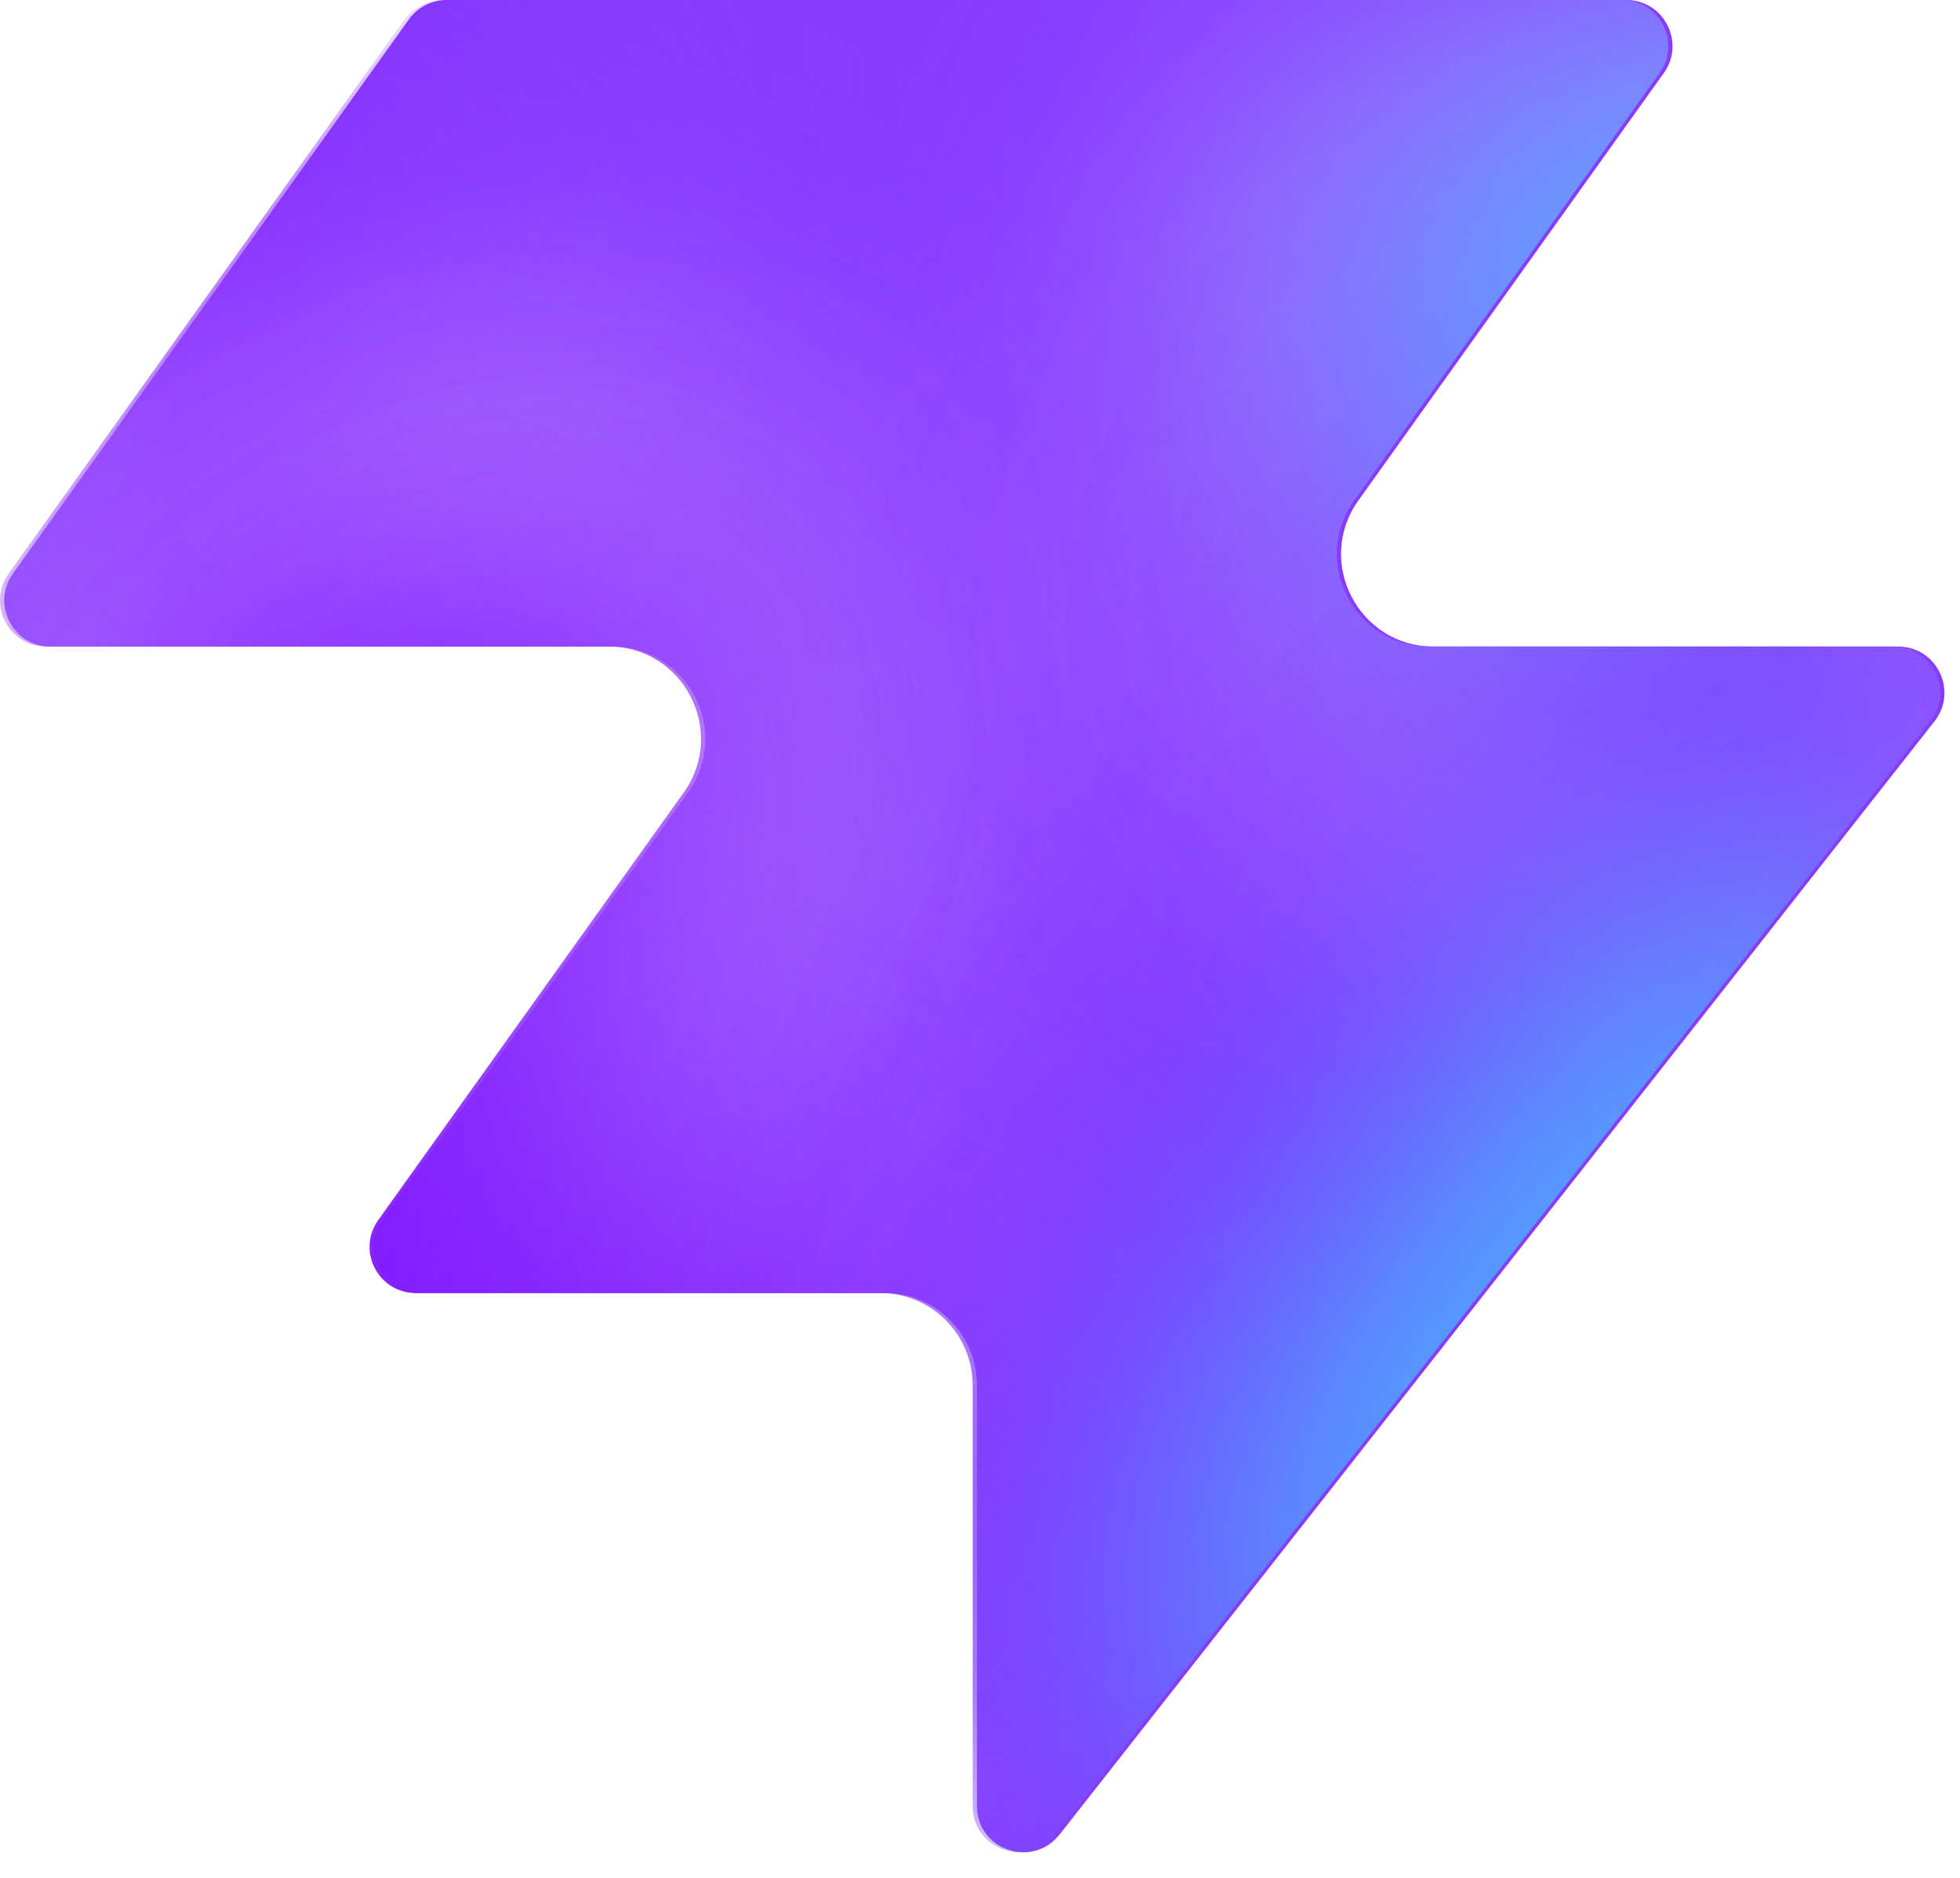
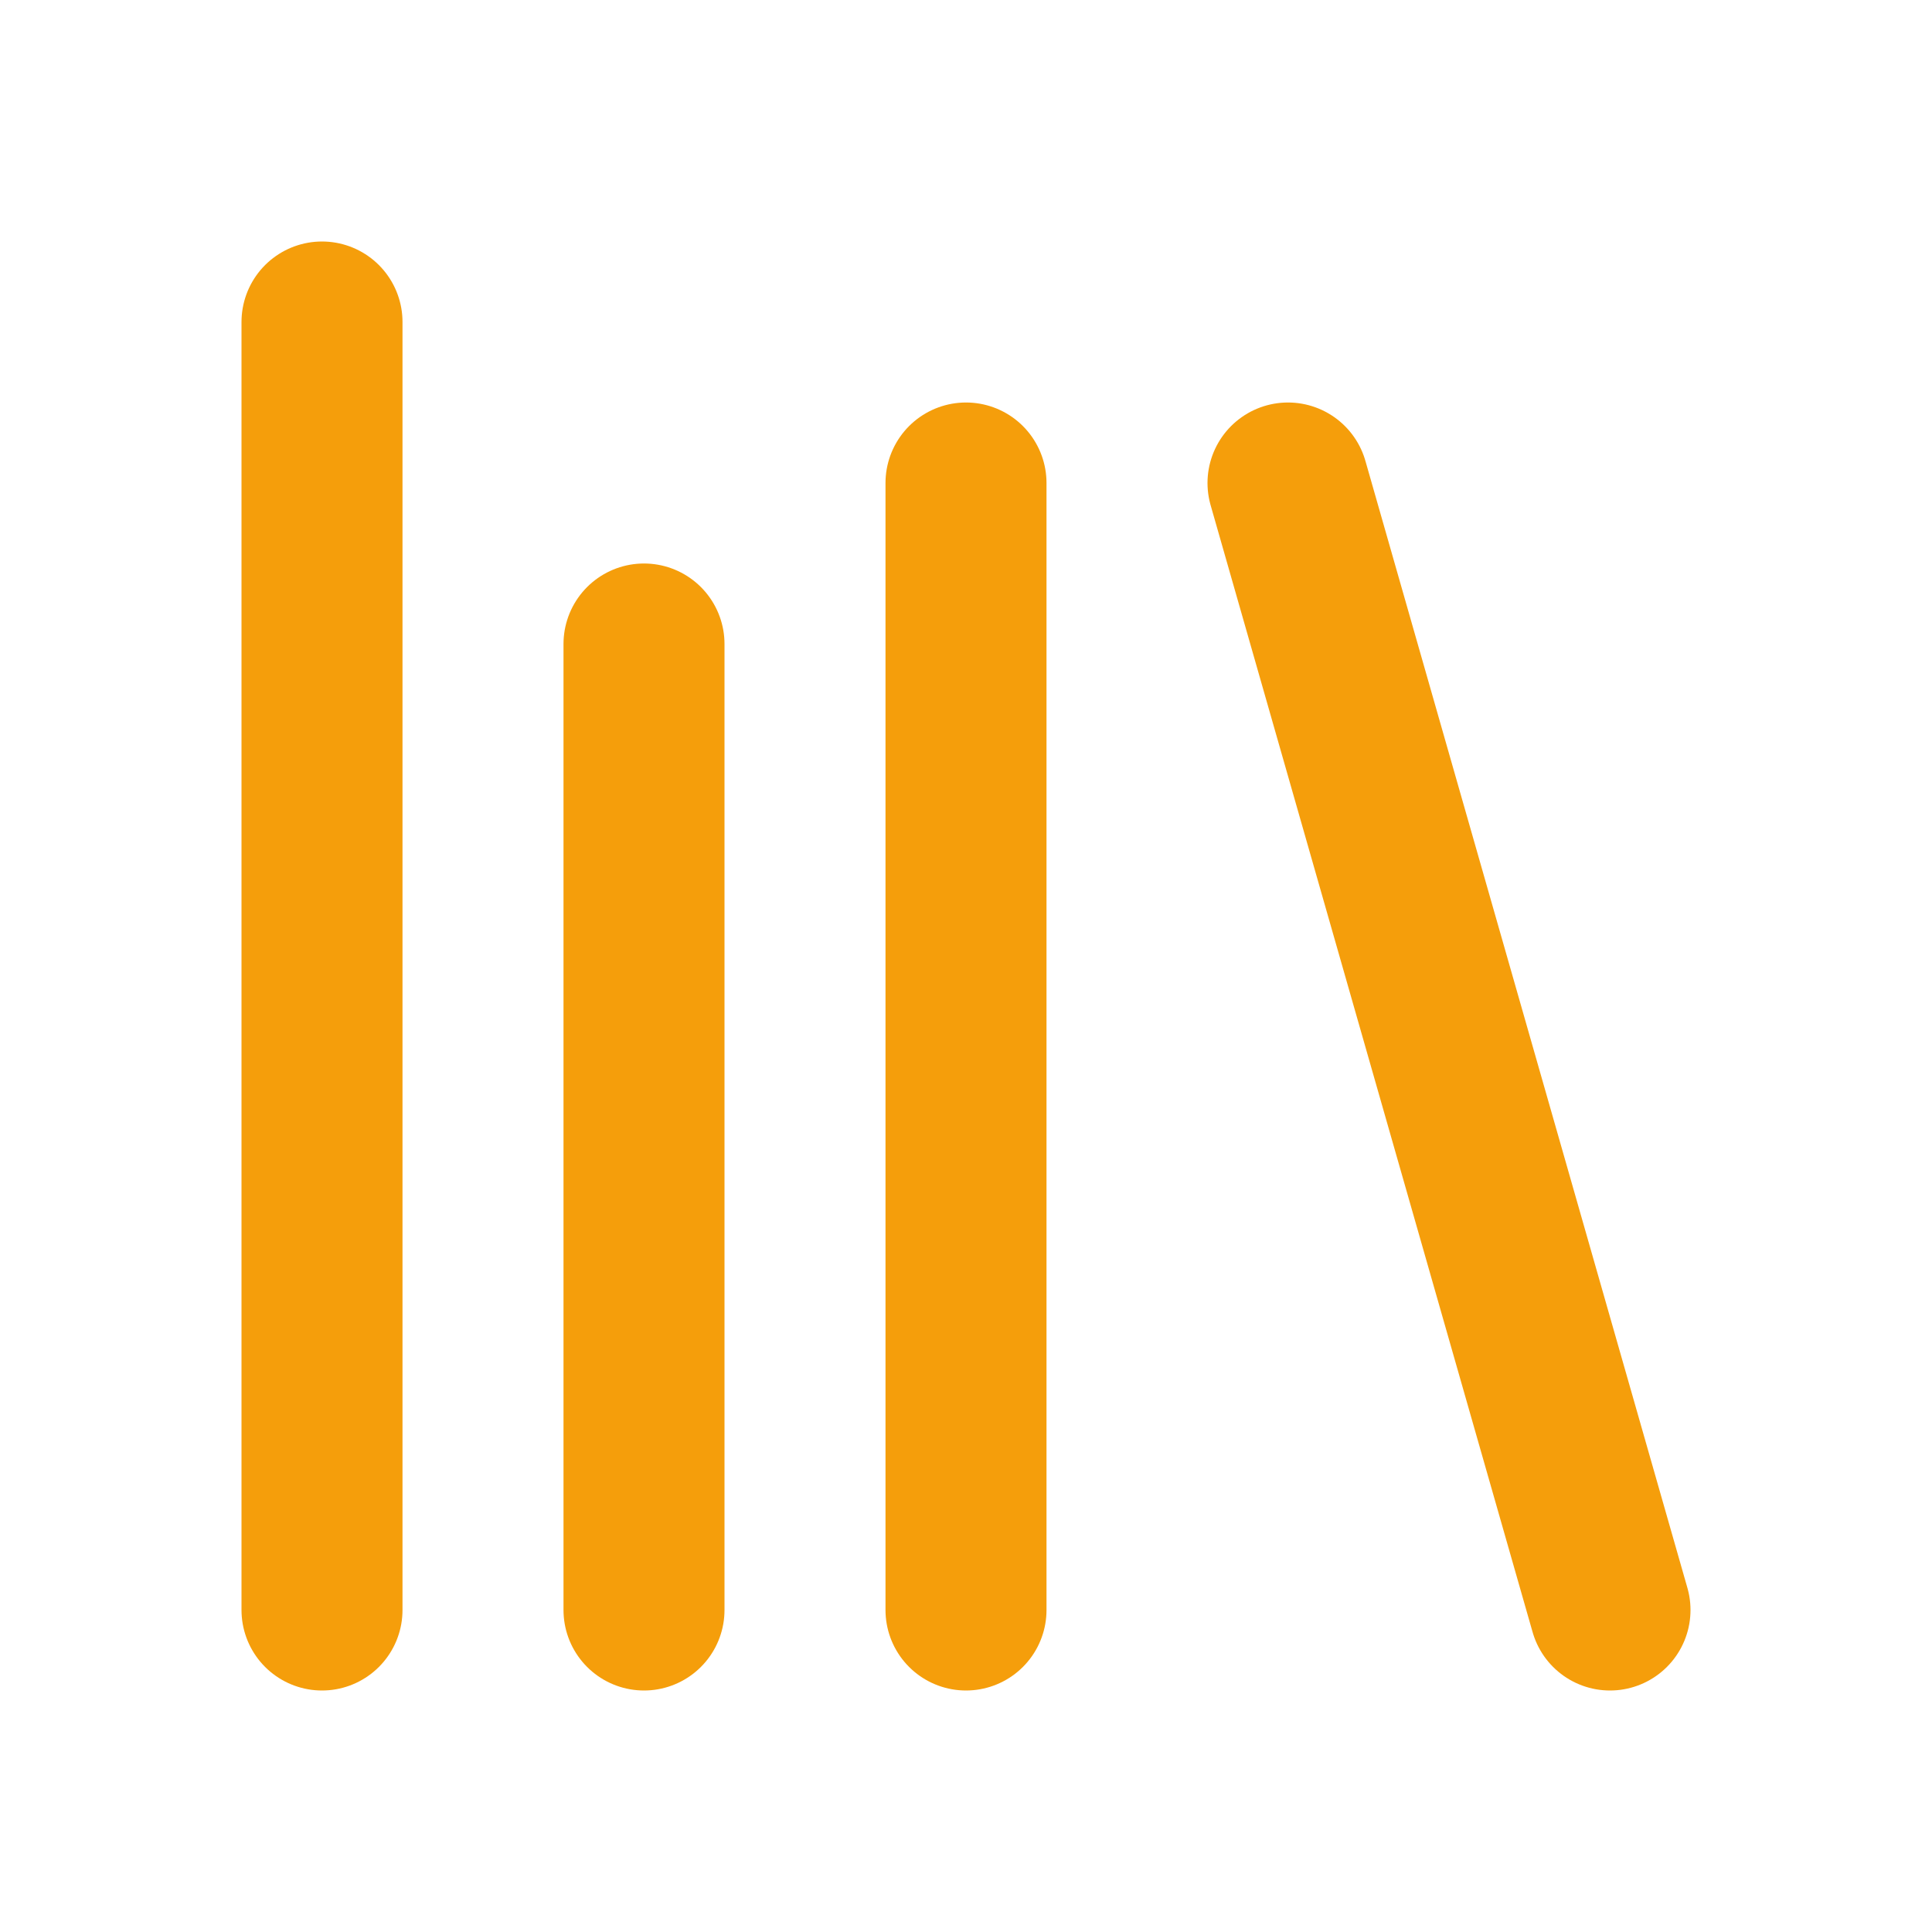
- <svg xmlns="http://www.w3.org/2000/svg" width="48" height="46" fill="none" viewBox="0 0 48 46">
-   <path fill="#863bff" d="M25.946 44.938c-.664.845-2.021.375-2.021-.698V33.937a2.26 2.26 0 0 0-2.262-2.262H10.287c-.92 0-1.456-1.04-.92-1.788l7.48-10.471c1.07-1.497 0-3.578-1.842-3.578H1.237c-.92 0-1.456-1.04-.92-1.788L10.013.474c.214-.297.556-.474.92-.474h28.894c.92 0 1.456 1.04.92 1.788l-7.48 10.471c-1.07 1.498 0 3.579 1.842 3.579h11.377c.943 0 1.473 1.088.89 1.83L25.947 44.94z" style="fill:#863bff;fill:color(display-p3 .525 .23 1);fill-opacity:1" />
-   <mask id="a" width="48" height="46" x="0" y="0" maskUnits="userSpaceOnUse" style="mask-type:alpha">
-     <path fill="#000" d="M25.842 44.938c-.664.844-2.021.375-2.021-.698V33.937a2.26 2.26 0 0 0-2.262-2.262H10.183c-.92 0-1.456-1.04-.92-1.788l7.48-10.471c1.07-1.498 0-3.579-1.842-3.579H1.133c-.92 0-1.456-1.04-.92-1.787L9.91.473c.214-.297.556-.474.92-.474h28.894c.92 0 1.456 1.04.92 1.788l-7.48 10.471c-1.07 1.498 0 3.578 1.842 3.578h11.377c.943 0 1.473 1.088.89 1.832L25.843 44.94z" style="fill:#000;fill-opacity:1" />
-   </mask>
-   <g mask="url(#a)">
-     <g filter="url(#b)">
-       <ellipse cx="5.508" cy="14.704" fill="#ede6ff" rx="5.508" ry="14.704" style="fill:#ede6ff;fill:color(display-p3 .927 .903 1);fill-opacity:1" transform="matrix(.00324 1 1 -.00324 -4.47 31.516)" />
-     </g>
-     <g filter="url(#c)">
-       <ellipse cx="10.399" cy="29.851" fill="#ede6ff" rx="10.399" ry="29.851" style="fill:#ede6ff;fill:color(display-p3 .927 .903 1);fill-opacity:1" transform="matrix(.00324 1 1 -.00324 -39.328 7.883)" />
-     </g>
-     <g filter="url(#d)">
-       <ellipse cx="5.508" cy="30.487" fill="#7e14ff" rx="5.508" ry="30.487" style="fill:#7e14ff;fill:color(display-p3 .492 .077 1);fill-opacity:1" transform="rotate(89.814 -25.913 -14.639)scale(1 -1)" />
-     </g>
-     <g filter="url(#e)">
-       <ellipse cx="5.508" cy="30.599" fill="#7e14ff" rx="5.508" ry="30.599" style="fill:#7e14ff;fill:color(display-p3 .492 .077 1);fill-opacity:1" transform="rotate(89.814 -32.644 -3.334)scale(1 -1)" />
-     </g>
-     <g filter="url(#f)">
-       <ellipse cx="5.508" cy="30.599" fill="#7e14ff" rx="5.508" ry="30.599" style="fill:#7e14ff;fill:color(display-p3 .492 .077 1);fill-opacity:1" transform="matrix(.00324 1 1 -.00324 -34.34 30.47)" />
-     </g>
-     <g filter="url(#g)">
-       <ellipse cx="14.072" cy="22.078" fill="#ede6ff" rx="14.072" ry="22.078" style="fill:#ede6ff;fill:color(display-p3 .927 .903 1);fill-opacity:1" transform="rotate(93.35 24.506 48.493)scale(-1 1)" />
-     </g>
-     <g filter="url(#h)">
-       <ellipse cx="3.47" cy="21.501" fill="#7e14ff" rx="3.47" ry="21.501" style="fill:#7e14ff;fill:color(display-p3 .492 .077 1);fill-opacity:1" transform="rotate(89.009 28.708 47.59)scale(-1 1)" />
-     </g>
-     <g filter="url(#i)">
-       <ellipse cx="3.47" cy="21.501" fill="#7e14ff" rx="3.47" ry="21.501" style="fill:#7e14ff;fill:color(display-p3 .492 .077 1);fill-opacity:1" transform="rotate(89.009 28.708 47.59)scale(-1 1)" />
-     </g>
-     <g filter="url(#j)">
-       <ellipse cx=".387" cy="8.972" fill="#7e14ff" rx="4.407" ry="29.108" style="fill:#7e14ff;fill:color(display-p3 .492 .077 1);fill-opacity:1" transform="rotate(39.51 .387 8.972)" />
-     </g>
-     <g filter="url(#k)">
-       <ellipse cx="47.523" cy="-6.092" fill="#7e14ff" rx="4.407" ry="29.108" style="fill:#7e14ff;fill:color(display-p3 .492 .077 1);fill-opacity:1" transform="rotate(37.892 47.523 -6.092)" />
-     </g>
-     <g filter="url(#l)">
-       <ellipse cx="41.412" cy="6.333" fill="#47bfff" rx="5.971" ry="9.665" style="fill:#47bfff;fill:color(display-p3 .28 .748 1);fill-opacity:1" transform="rotate(37.892 41.412 6.333)" />
-     </g>
-     <g filter="url(#m)">
-       <ellipse cx="-1.879" cy="38.332" fill="#7e14ff" rx="4.407" ry="29.108" style="fill:#7e14ff;fill:color(display-p3 .492 .077 1);fill-opacity:1" transform="rotate(37.892 -1.88 38.332)" />
-     </g>
-     <g filter="url(#n)">
-       <ellipse cx="-1.879" cy="38.332" fill="#7e14ff" rx="4.407" ry="29.108" style="fill:#7e14ff;fill:color(display-p3 .492 .077 1);fill-opacity:1" transform="rotate(37.892 -1.88 38.332)" />
-     </g>
-     <g filter="url(#o)">
-       <ellipse cx="35.651" cy="29.907" fill="#7e14ff" rx="4.407" ry="29.108" style="fill:#7e14ff;fill:color(display-p3 .492 .077 1);fill-opacity:1" transform="rotate(37.892 35.651 29.907)" />
-     </g>
-     <g filter="url(#p)">
-       <ellipse cx="38.418" cy="32.4" fill="#47bfff" rx="5.971" ry="15.297" style="fill:#47bfff;fill:color(display-p3 .28 .748 1);fill-opacity:1" transform="rotate(37.892 38.418 32.4)" />
-     </g>
-   </g>
-   <defs>
-     <filter id="b" width="60.045" height="41.654" x="-19.77" y="16.149" color-interpolation-filters="sRGB" filterUnits="userSpaceOnUse">
-       <feFlood flood-opacity="0" result="BackgroundImageFix" />
-       <feBlend in="SourceGraphic" in2="BackgroundImageFix" result="shape" />
-       <feGaussianBlur result="effect1_foregroundBlur_2002_17158" stdDeviation="7.659" />
-     </filter>
-     <filter id="c" width="90.34" height="51.437" x="-54.613" y="-7.533" color-interpolation-filters="sRGB" filterUnits="userSpaceOnUse">
-       <feFlood flood-opacity="0" result="BackgroundImageFix" />
-       <feBlend in="SourceGraphic" in2="BackgroundImageFix" result="shape" />
-       <feGaussianBlur result="effect1_foregroundBlur_2002_17158" stdDeviation="7.659" />
-     </filter>
-     <filter id="d" width="79.355" height="29.4" x="-49.64" y="2.03" color-interpolation-filters="sRGB" filterUnits="userSpaceOnUse">
-       <feFlood flood-opacity="0" result="BackgroundImageFix" />
-       <feBlend in="SourceGraphic" in2="BackgroundImageFix" result="shape" />
-       <feGaussianBlur result="effect1_foregroundBlur_2002_17158" stdDeviation="4.596" />
-     </filter>
-     <filter id="e" width="79.579" height="29.4" x="-45.045" y="20.029" color-interpolation-filters="sRGB" filterUnits="userSpaceOnUse">
-       <feFlood flood-opacity="0" result="BackgroundImageFix" />
-       <feBlend in="SourceGraphic" in2="BackgroundImageFix" result="shape" />
-       <feGaussianBlur result="effect1_foregroundBlur_2002_17158" stdDeviation="4.596" />
-     </filter>
-     <filter id="f" width="79.579" height="29.4" x="-43.513" y="21.178" color-interpolation-filters="sRGB" filterUnits="userSpaceOnUse">
-       <feFlood flood-opacity="0" result="BackgroundImageFix" />
-       <feBlend in="SourceGraphic" in2="BackgroundImageFix" result="shape" />
-       <feGaussianBlur result="effect1_foregroundBlur_2002_17158" stdDeviation="4.596" />
-     </filter>
-     <filter id="g" width="74.749" height="58.852" x="15.756" y="-17.901" color-interpolation-filters="sRGB" filterUnits="userSpaceOnUse">
-       <feFlood flood-opacity="0" result="BackgroundImageFix" />
-       <feBlend in="SourceGraphic" in2="BackgroundImageFix" result="shape" />
-       <feGaussianBlur result="effect1_foregroundBlur_2002_17158" stdDeviation="7.659" />
-     </filter>
-     <filter id="h" width="61.377" height="25.362" x="23.548" y="2.284" color-interpolation-filters="sRGB" filterUnits="userSpaceOnUse">
-       <feFlood flood-opacity="0" result="BackgroundImageFix" />
-       <feBlend in="SourceGraphic" in2="BackgroundImageFix" result="shape" />
-       <feGaussianBlur result="effect1_foregroundBlur_2002_17158" stdDeviation="4.596" />
-     </filter>
-     <filter id="i" width="61.377" height="25.362" x="23.548" y="2.284" color-interpolation-filters="sRGB" filterUnits="userSpaceOnUse">
-       <feFlood flood-opacity="0" result="BackgroundImageFix" />
-       <feBlend in="SourceGraphic" in2="BackgroundImageFix" result="shape" />
-       <feGaussianBlur result="effect1_foregroundBlur_2002_17158" stdDeviation="4.596" />
-     </filter>
-     <filter id="j" width="56.045" height="63.649" x="-27.636" y="-22.853" color-interpolation-filters="sRGB" filterUnits="userSpaceOnUse">
-       <feFlood flood-opacity="0" result="BackgroundImageFix" />
-       <feBlend in="SourceGraphic" in2="BackgroundImageFix" result="shape" />
-       <feGaussianBlur result="effect1_foregroundBlur_2002_17158" stdDeviation="4.596" />
-     </filter>
-     <filter id="k" width="54.814" height="64.646" x="20.116" y="-38.415" color-interpolation-filters="sRGB" filterUnits="userSpaceOnUse">
-       <feFlood flood-opacity="0" result="BackgroundImageFix" />
-       <feBlend in="SourceGraphic" in2="BackgroundImageFix" result="shape" />
-       <feGaussianBlur result="effect1_foregroundBlur_2002_17158" stdDeviation="4.596" />
-     </filter>
-     <filter id="l" width="33.541" height="35.313" x="24.641" y="-11.323" color-interpolation-filters="sRGB" filterUnits="userSpaceOnUse">
-       <feFlood flood-opacity="0" result="BackgroundImageFix" />
-       <feBlend in="SourceGraphic" in2="BackgroundImageFix" result="shape" />
-       <feGaussianBlur result="effect1_foregroundBlur_2002_17158" stdDeviation="4.596" />
-     </filter>
-     <filter id="m" width="54.814" height="64.646" x="-29.286" y="6.009" color-interpolation-filters="sRGB" filterUnits="userSpaceOnUse">
-       <feFlood flood-opacity="0" result="BackgroundImageFix" />
-       <feBlend in="SourceGraphic" in2="BackgroundImageFix" result="shape" />
-       <feGaussianBlur result="effect1_foregroundBlur_2002_17158" stdDeviation="4.596" />
-     </filter>
-     <filter id="n" width="54.814" height="64.646" x="-29.286" y="6.009" color-interpolation-filters="sRGB" filterUnits="userSpaceOnUse">
-       <feFlood flood-opacity="0" result="BackgroundImageFix" />
-       <feBlend in="SourceGraphic" in2="BackgroundImageFix" result="shape" />
-       <feGaussianBlur result="effect1_foregroundBlur_2002_17158" stdDeviation="4.596" />
-     </filter>
-     <filter id="o" width="54.814" height="64.646" x="8.244" y="-2.416" color-interpolation-filters="sRGB" filterUnits="userSpaceOnUse">
-       <feFlood flood-opacity="0" result="BackgroundImageFix" />
-       <feBlend in="SourceGraphic" in2="BackgroundImageFix" result="shape" />
-       <feGaussianBlur result="effect1_foregroundBlur_2002_17158" stdDeviation="4.596" />
-     </filter>
-     <filter id="p" width="39.409" height="43.623" x="18.713" y="10.588" color-interpolation-filters="sRGB" filterUnits="userSpaceOnUse">
-       <feFlood flood-opacity="0" result="BackgroundImageFix" />
-       <feBlend in="SourceGraphic" in2="BackgroundImageFix" result="shape" />
-       <feGaussianBlur result="effect1_foregroundBlur_2002_17158" stdDeviation="4.596" />
-     </filter>
-   </defs>
+ <svg xmlns="http://www.w3.org/2000/svg" width="24" height="24" viewBox="0 0 24 24" fill="none" stroke="#f59e0b" stroke-width="2" stroke-linecap="round" stroke-linejoin="round">
+   <path d="m16 6 4 14" />
+   <path d="M12 6v14" />
+   <path d="M8 8v12" />
+   <path d="M4 4v16" />
</svg>
